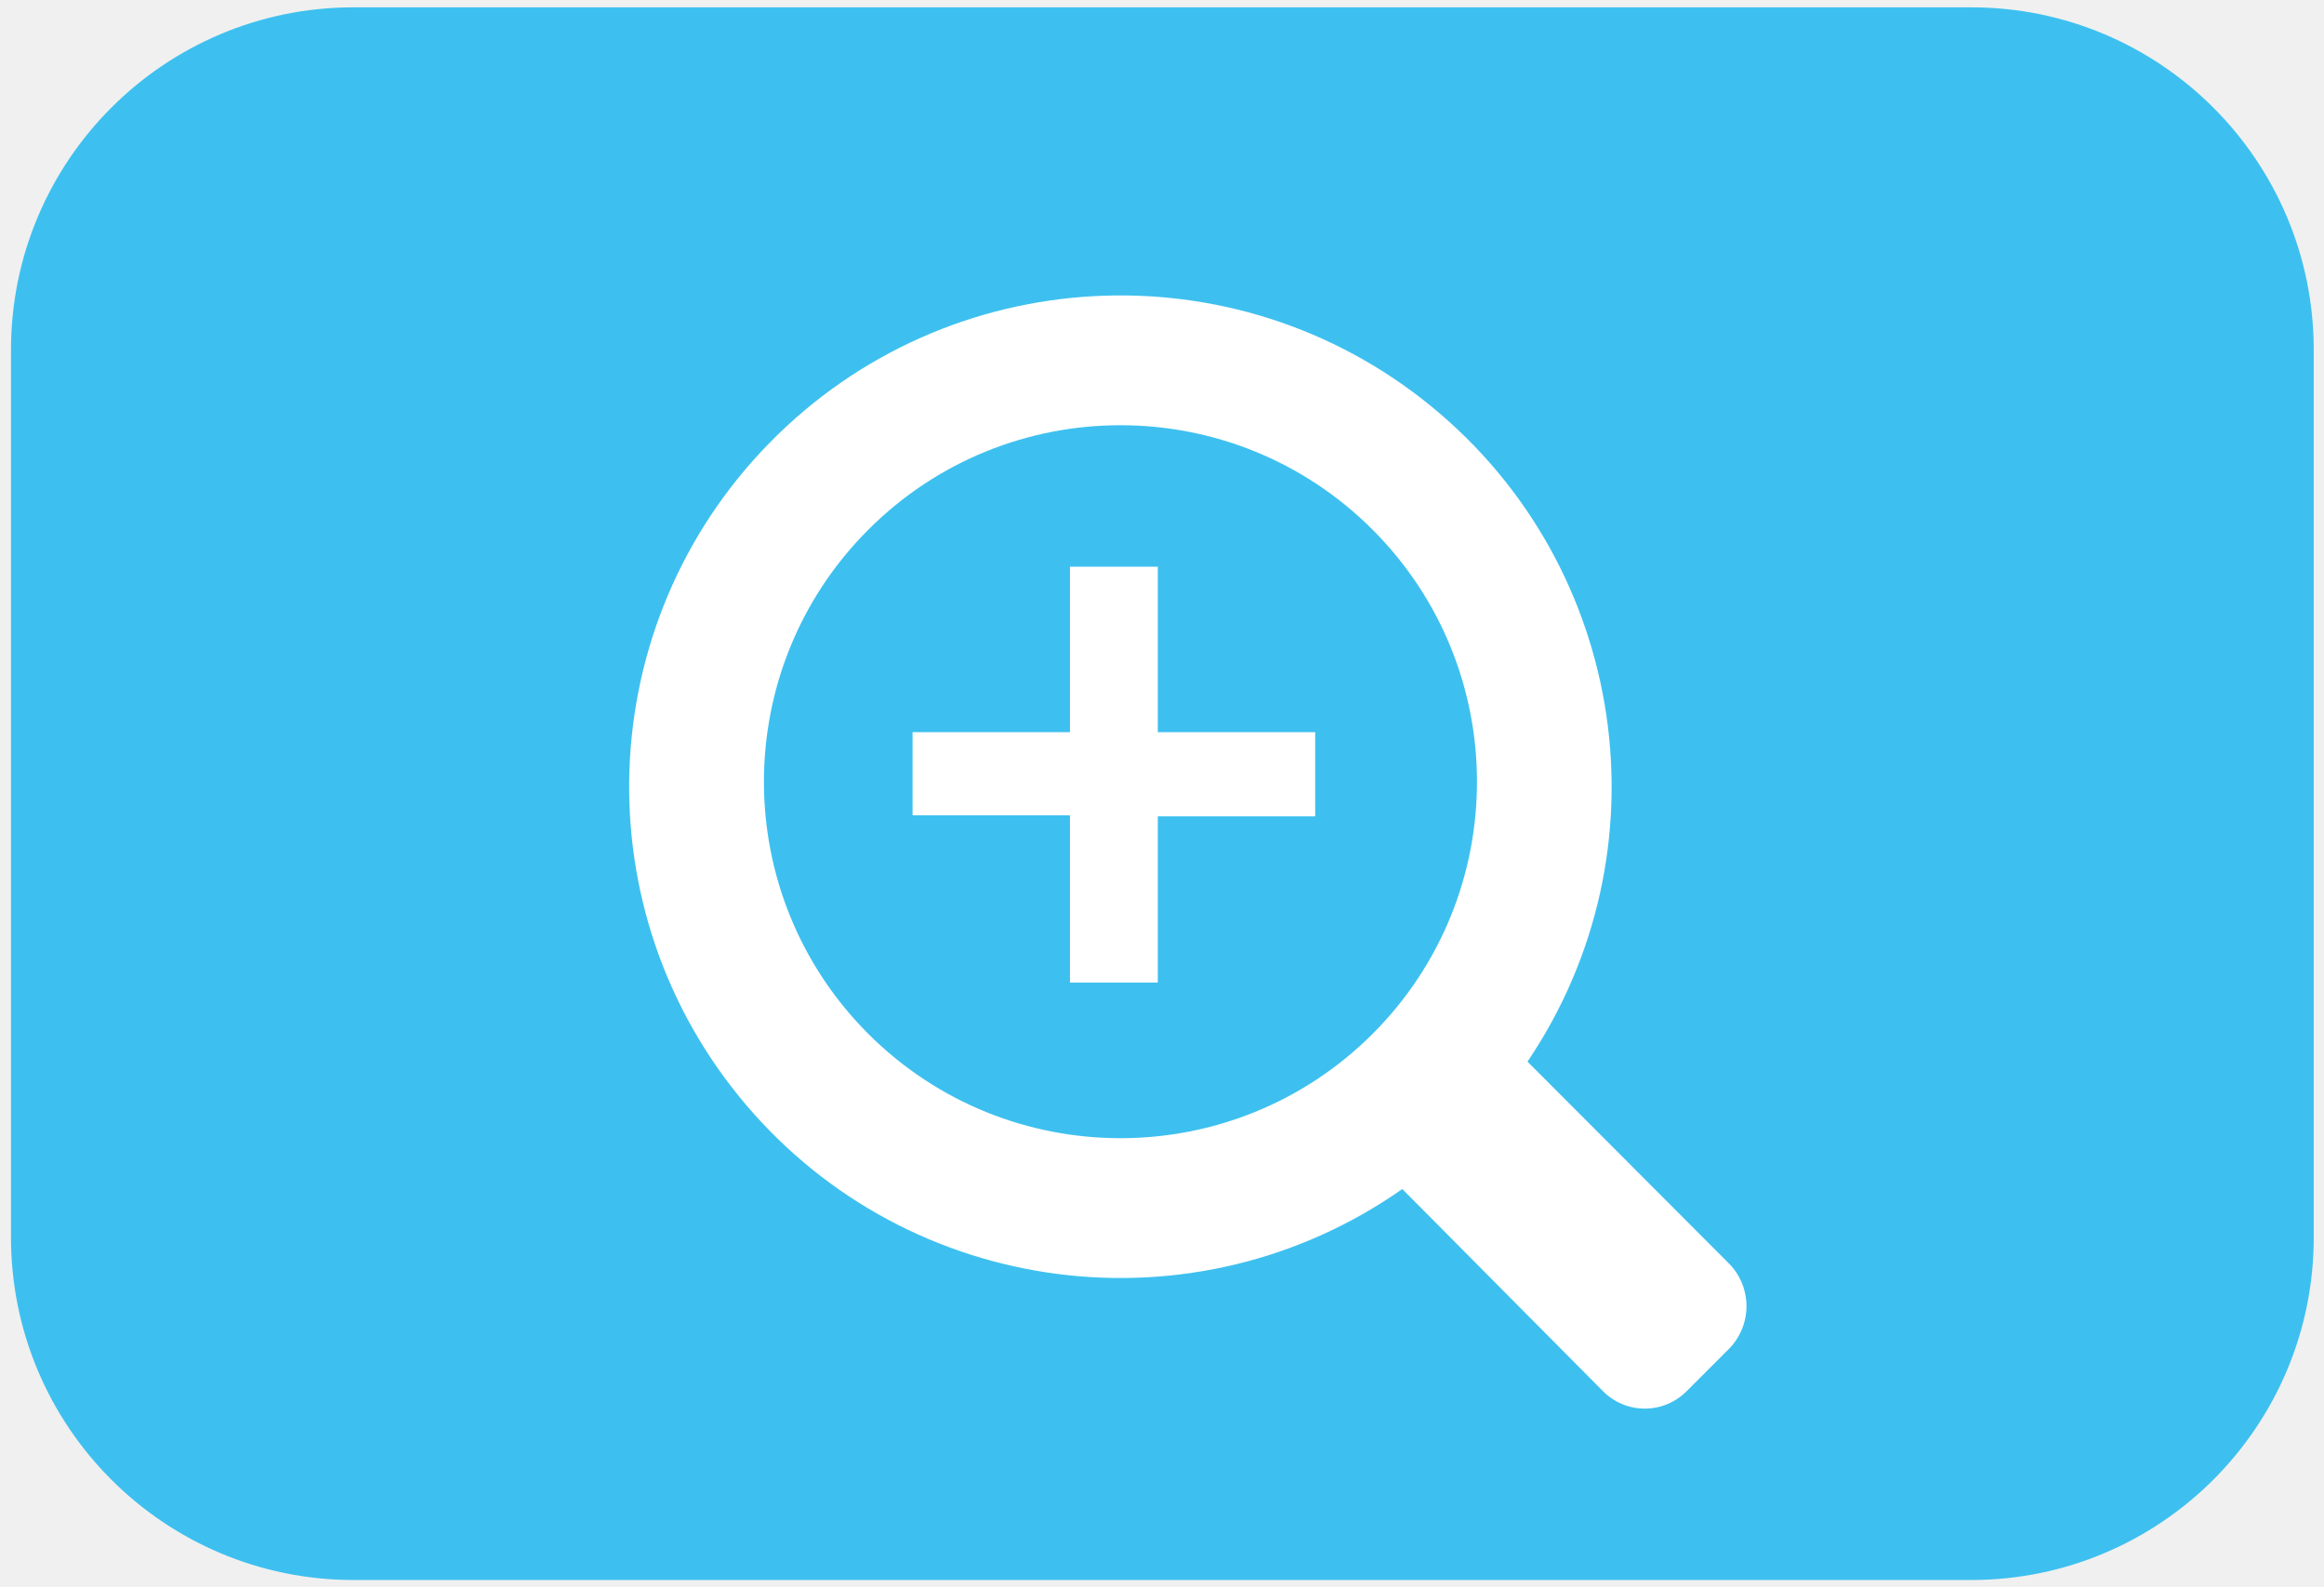
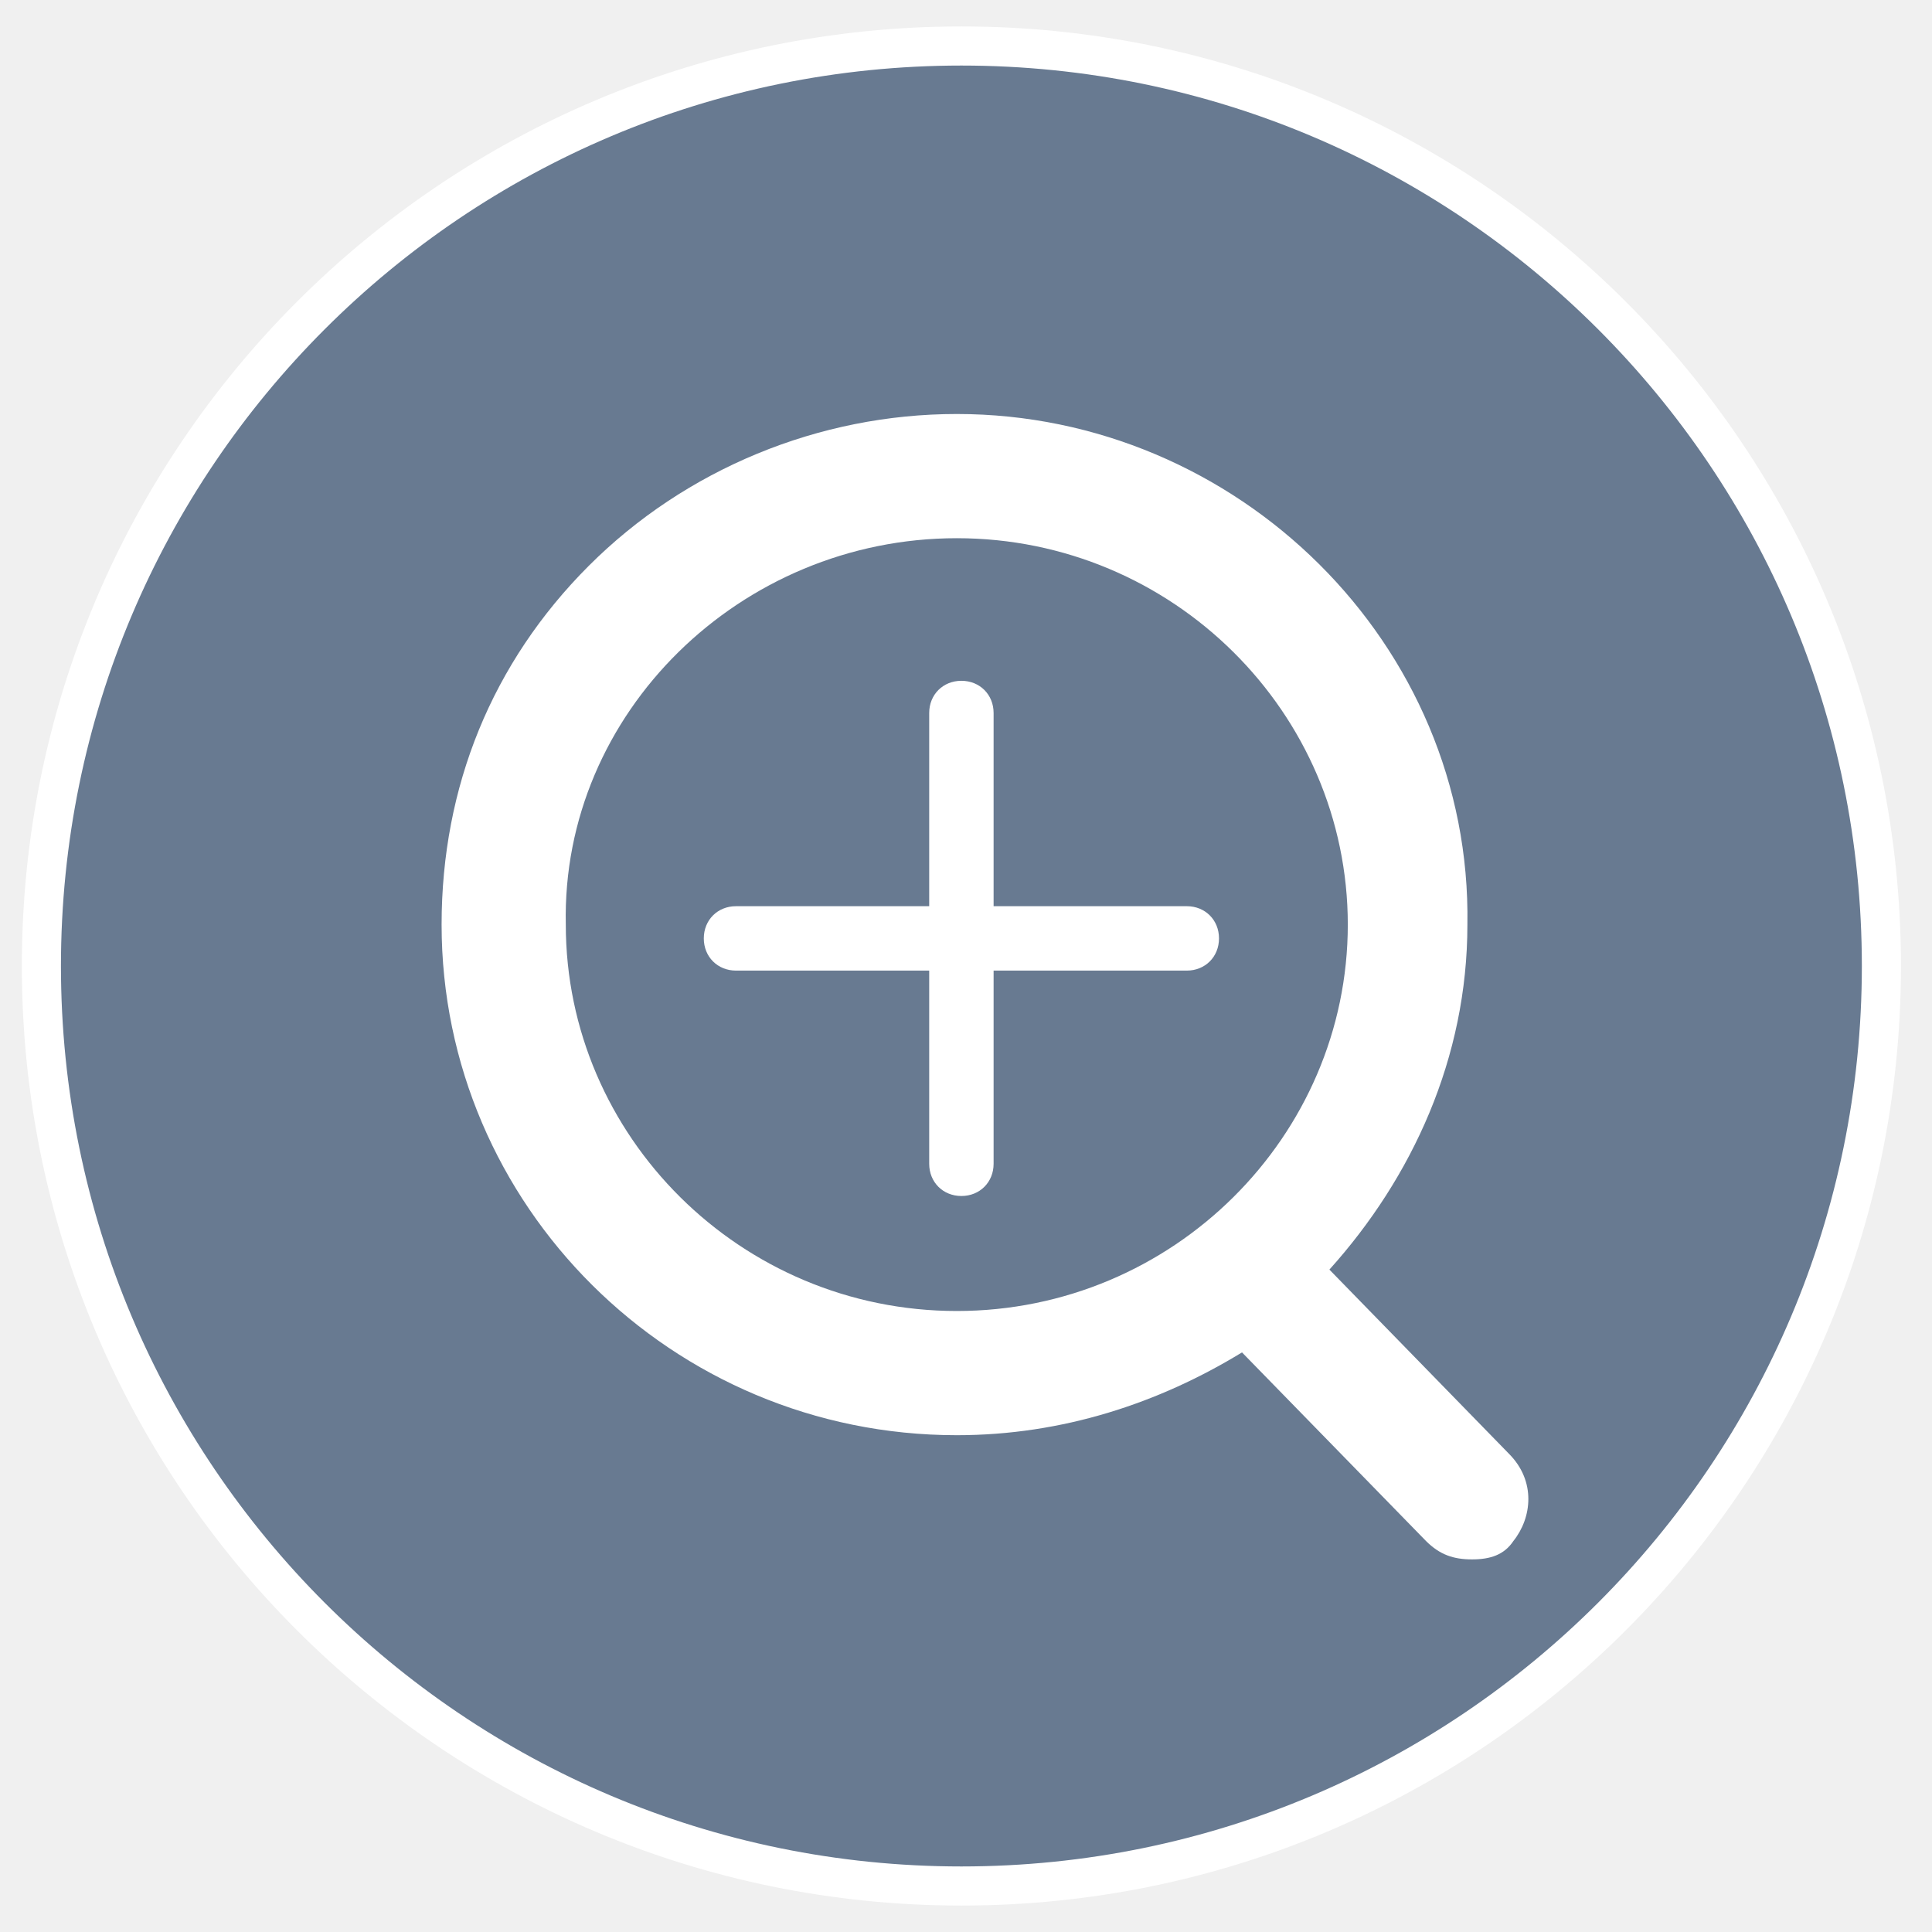
- <svg xmlns="http://www.w3.org/2000/svg" id="Layer_1" data-name="Layer 1" viewBox="0 0 63.49 43.35">
-   <defs>
-     <style>.cls-1{fill:#3dc0ef;}.cls-2{fill:#fff;}</style>
-   </defs>
-   <rect class="cls-1" x="0.3" y="0.2" width="62.91" height="42.96" rx="9.36" />
-   <path class="cls-2" d="M47.21,34.49,41.73,29a13.42,13.42,0,1,0-3.42,3.48L43.79,38a1.61,1.61,0,0,0,2.29,0l1.16-1.16A1.66,1.66,0,0,0,47.21,34.49ZM23.72,28.24a9.74,9.74,0,1,1,13.78,0A9.75,9.75,0,0,1,23.72,28.24Z" />
-   <path class="cls-2" d="M31.63,15.48V20h4.3v2.3h-4.3v4.54h-2.4V22.27h-4.3V20h4.3V15.48Z" />
+ <svg xmlns="http://www.w3.org/2000/svg" version="1.1" x="0px" y="0px" viewBox="0 0 42 42" style="enable-background:new 0 0 42 42;" xml:space="preserve">
+   <style type="text/css">
+ 	.st0{fill:#687A91;stroke:#FFFFFF;stroke-width:0.85;stroke-miterlimit:10;}
+ 	.st1{fill:#FFFFFF;}
+ 	.st2{display:none;}
+ 	.st3{display:inline;fill:#687A91;stroke:#FFFFFF;stroke-width:0.85;stroke-miterlimit:10;}
+ 	.st4{display:inline;fill:#FFFFFF;}
+ 	.st5{display:inline;}
+ </style>
+   <g id="Layer_1">
+     <circle class="st0" cx="20.9" cy="21" r="20" />
+     <path class="st1" d="M32.8,31.6l-3.9-4c1.8-2,3-4.6,3-7.5C32,14,26.9,9,20.8,9c-3,0-5.9,1.2-8,3.3c-2.1,2.1-3.2,4.8-3.2,7.8   c0,6.1,5,11.1,11.2,11.1c2.3,0,4.4-0.7,6.2-1.8l4,4.1c0.3,0.3,0.6,0.4,1,0.4c0.4,0,0.7-0.1,0.9-0.4C33.3,33,33.4,32.2,32.8,31.6z    M20.8,11.7c4.7,0,8.5,3.8,8.5,8.4c0,4.6-3.8,8.4-8.5,8.4c-4.7,0-8.5-3.8-8.5-8.4C12.2,15.5,16.1,11.7,20.8,11.7z" />
+     <path class="st1" d="M25.8,21.1H16c-0.4,0-0.7-0.3-0.7-0.7v0c0-0.4,0.3-0.7,0.7-0.7h9.8c0.4,0,0.7,0.3,0.7,0.7v0   C26.5,20.8,26.2,21.1,25.8,21.1z" />
+     <path class="st1" d="M20.2,25.3v-9.8c0-0.4,0.3-0.7,0.7-0.7h0c0.4,0,0.7,0.3,0.7,0.7v9.8c0,0.4-0.3,0.7-0.7,0.7h0   C20.5,26,20.2,25.7,20.2,25.3z" />
+   </g>
+   <g id="Layer_2" class="st2">
+     <circle class="st3" cx="20.9" cy="20.9" r="20" />
+     <path class="st4" d="M32.9,31.6l-3.9-4c1.8-2,3-4.6,3-7.5C32,14,27,9,20.8,9c-3,0-5.9,1.2-8,3.3c-2.1,2.1-3.2,4.8-3.2,7.8   c0,6.1,5,11.1,11.2,11.1c2.3,0,4.4-0.7,6.2-1.8l4,4.1c0.3,0.3,0.6,0.4,1,0.4c0.4,0,0.7-0.1,0.9-0.4C33.4,33,33.4,32.2,32.9,31.6z    M20.8,11.7c4.7,0,8.5,3.8,8.5,8.4c0,4.6-3.8,8.4-8.5,8.4c-4.7,0-8.5-3.8-8.5-8.4C12.3,15.5,16.1,11.7,20.8,11.7z" />
+     <path class="st4" d="M25.8,21.1H16c-0.4,0-0.7-0.3-0.7-0.7l0,0c0-0.4,0.3-0.7,0.7-0.7h9.8c0.4,0,0.7,0.3,0.7,0.7l0,0   C26.5,20.8,26.2,21.1,25.8,21.1z" />
+   </g>
+   <g id="Layer_3" class="st2">
+     <circle class="st3" cx="20.8" cy="21" r="20" />
+     <g class="st5">
+       <g>
+         <path class="st1" d="M34.9,20.4l-1.8-1.8c-0.3-0.3-0.7-0.3-1,0c-0.3,0.3-0.3,0.7,0,1l0.5,0.5h-7c-0.3-2.1-1.9-3.7-4-4v-7l0.5,0.5     c0.1,0.1,0.3,0.2,0.5,0.2c0.2,0,0.4-0.1,0.5-0.2c0.3-0.3,0.3-0.7,0-1L21.3,7c-0.3-0.3-0.8-0.3-1,0l-1.8,1.8c-0.3,0.3-0.3,0.7,0,1     c0.3,0.3,0.7,0.3,1,0l0.6-0.5v7c-2.1,0.3-3.7,1.9-4,4h-7l0.5-0.5c0.3-0.3,0.3-0.8,0-1c-0.3-0.3-0.7-0.3-1,0l-1.8,1.8     c-0.3,0.3-0.3,0.7,0,1l1.8,1.8c0.1,0.1,0.3,0.2,0.5,0.2c0.2,0,0.4-0.1,0.5-0.2c0.3-0.3,0.3-0.7,0-1l-0.5-0.5h7     c0.3,2.1,1.9,3.7,4,4v7l-0.5-0.5c-0.3-0.3-0.7-0.3-1,0c-0.3,0.3-0.3,0.7,0,1l1.8,1.8c0.1,0.1,0.3,0.2,0.5,0.2     c0.2,0,0.4-0.1,0.5-0.2l1.8-1.8c0.3-0.3,0.3-0.7,0-1c-0.3-0.3-0.7-0.3-1,0l-0.6,0.5v-7c2.1-0.3,3.7-2,4-4h7l-0.5,0.5     c-0.3,0.3-0.3,0.7,0,1c0.1,0.1,0.3,0.2,0.5,0.2c0.2,0,0.4-0.1,0.5-0.2l1.8-1.8C35.1,21.2,35.1,20.7,34.9,20.4z M20.9,24.3     c-1.8,0-3.3-1.5-3.3-3.3c0-1.8,1.5-3.3,3.3-3.3c1.8,0,3.3,1.5,3.3,3.3C24.2,22.8,22.7,24.3,20.9,24.3z" />
+         <path class="st1" d="M20.9,35.3c-0.2,0-0.4-0.1-0.6-0.3l-1.8-1.8c-0.2-0.2-0.3-0.4-0.3-0.6c0-0.2,0.1-0.4,0.3-0.6     c0.3-0.3,0.9-0.3,1.2,0l0.3,0.3v-6.5c-2-0.4-3.6-2-4-4H9.5l0.3,0.3c0.2,0.2,0.3,0.4,0.3,0.6c0,0.2-0.1,0.4-0.3,0.6     c-0.3,0.3-0.9,0.3-1.2,0l-1.8-1.8c-0.3-0.3-0.3-0.9,0-1.2l1.8-1.8c0.3-0.3,0.9-0.3,1.2,0c0.2,0.1,0.2,0.3,0.3,0.6     c0,0.2-0.1,0.5-0.3,0.6l-0.3,0.3H16c0.3-2,1.9-3.6,4-4V9.5l-0.4,0.3c-0.3,0.3-0.9,0.3-1.2,0c-0.3-0.3-0.3-0.9,0-1.2l1.8-1.8     c0.1-0.2,0.3-0.2,0.6-0.3c0.2,0,0.5,0.1,0.6,0.3l1.8,1.8c0.3,0.3,0.3,0.9,0,1.2c-0.3,0.3-0.9,0.3-1.2,0l-0.3-0.3v6.6     c2,0.4,3.6,1.9,4,4h6.6L32,19.8c-0.3-0.3-0.3-0.9,0-1.2c0.3-0.3,0.9-0.3,1.2,0l1.8,1.8c0.3,0.3,0.3,0.9,0,1.2l-1.8,1.8     c-0.3,0.3-0.9,0.3-1.2,0c-0.3-0.3-0.3-0.9,0-1.2l0.3-0.3h-6.5c-0.4,2-2,3.6-4,4v6.6l0.4-0.3c0.3-0.3,0.9-0.3,1.2,0     c0.2,0.2,0.3,0.4,0.3,0.6c0,0.2-0.1,0.4-0.3,0.6l-1.8,1.8C21.3,35.2,21.1,35.3,20.9,35.3z M19.1,32.1c-0.2,0-0.3,0.1-0.4,0.2     c-0.1,0.1-0.2,0.3-0.2,0.4s0.1,0.3,0.2,0.4l1.8,1.8c0.2,0.2,0.6,0.2,0.8,0l1.8-1.8c0.1-0.1,0.2-0.3,0.2-0.4s-0.1-0.3-0.2-0.4     c-0.2-0.2-0.6-0.2-0.8,0L21.5,33v-7.3l0.1,0c2-0.3,3.6-1.9,3.9-3.9l0-0.1h7.4l-0.7,0.7c-0.2,0.2-0.2,0.6,0,0.8     c0.2,0.2,0.6,0.2,0.8,0l1.8-1.8c0.2-0.2,0.2-0.6,0-0.9L33,18.8c-0.2-0.2-0.6-0.2-0.8,0c-0.2,0.2-0.2,0.6,0,0.8l0.7,0.8h-7.4     l0-0.1c-0.3-2-1.9-3.6-3.9-3.9l-0.1,0V9l0.7,0.7c0.2,0.2,0.6,0.2,0.8,0c0.1-0.1,0.2-0.3,0.2-0.4S23.2,9,23.1,8.8l-1.8-1.8     C21.1,7,21,6.9,20.8,6.9c-0.2,0-0.3,0.1-0.4,0.2l-1.8,1.8c-0.2,0.2-0.2,0.6,0,0.8c0.2,0.2,0.6,0.2,0.8,0L20.3,9v7.3l-0.1,0     c-2,0.3-3.6,1.9-3.9,3.9l0,0.1H8.9l0.7-0.7c0.1-0.1,0.2-0.3,0.2-0.5c0-0.2-0.1-0.3-0.2-0.4c-0.2-0.2-0.6-0.2-0.9,0l-1.8,1.8     c-0.2,0.2-0.2,0.6,0,0.8l1.8,1.8c0.2,0.2,0.6,0.2,0.8,0c0.1-0.1,0.2-0.3,0.2-0.4s-0.1-0.3-0.2-0.4l-0.7-0.7h7.4l0,0.1     c0.3,2,1.9,3.6,3.9,3.9l0.1,0V33l-0.7-0.7C19.4,32.2,19.3,32.1,19.1,32.1z M20.9,24.4c-1.9,0-3.5-1.6-3.5-3.5s1.6-3.5,3.5-3.5     c1.9,0,3.5,1.6,3.5,3.5S22.8,24.4,20.9,24.4z M20.9,17.8c-1.8,0-3.2,1.4-3.2,3.2s1.4,3.2,3.2,3.2c1.8,0,3.2-1.4,3.2-3.2     S22.6,17.8,20.9,17.8z" />
+       </g>
+     </g>
+   </g>
+   <g id="Layer_4">
+ </g>
</svg>
